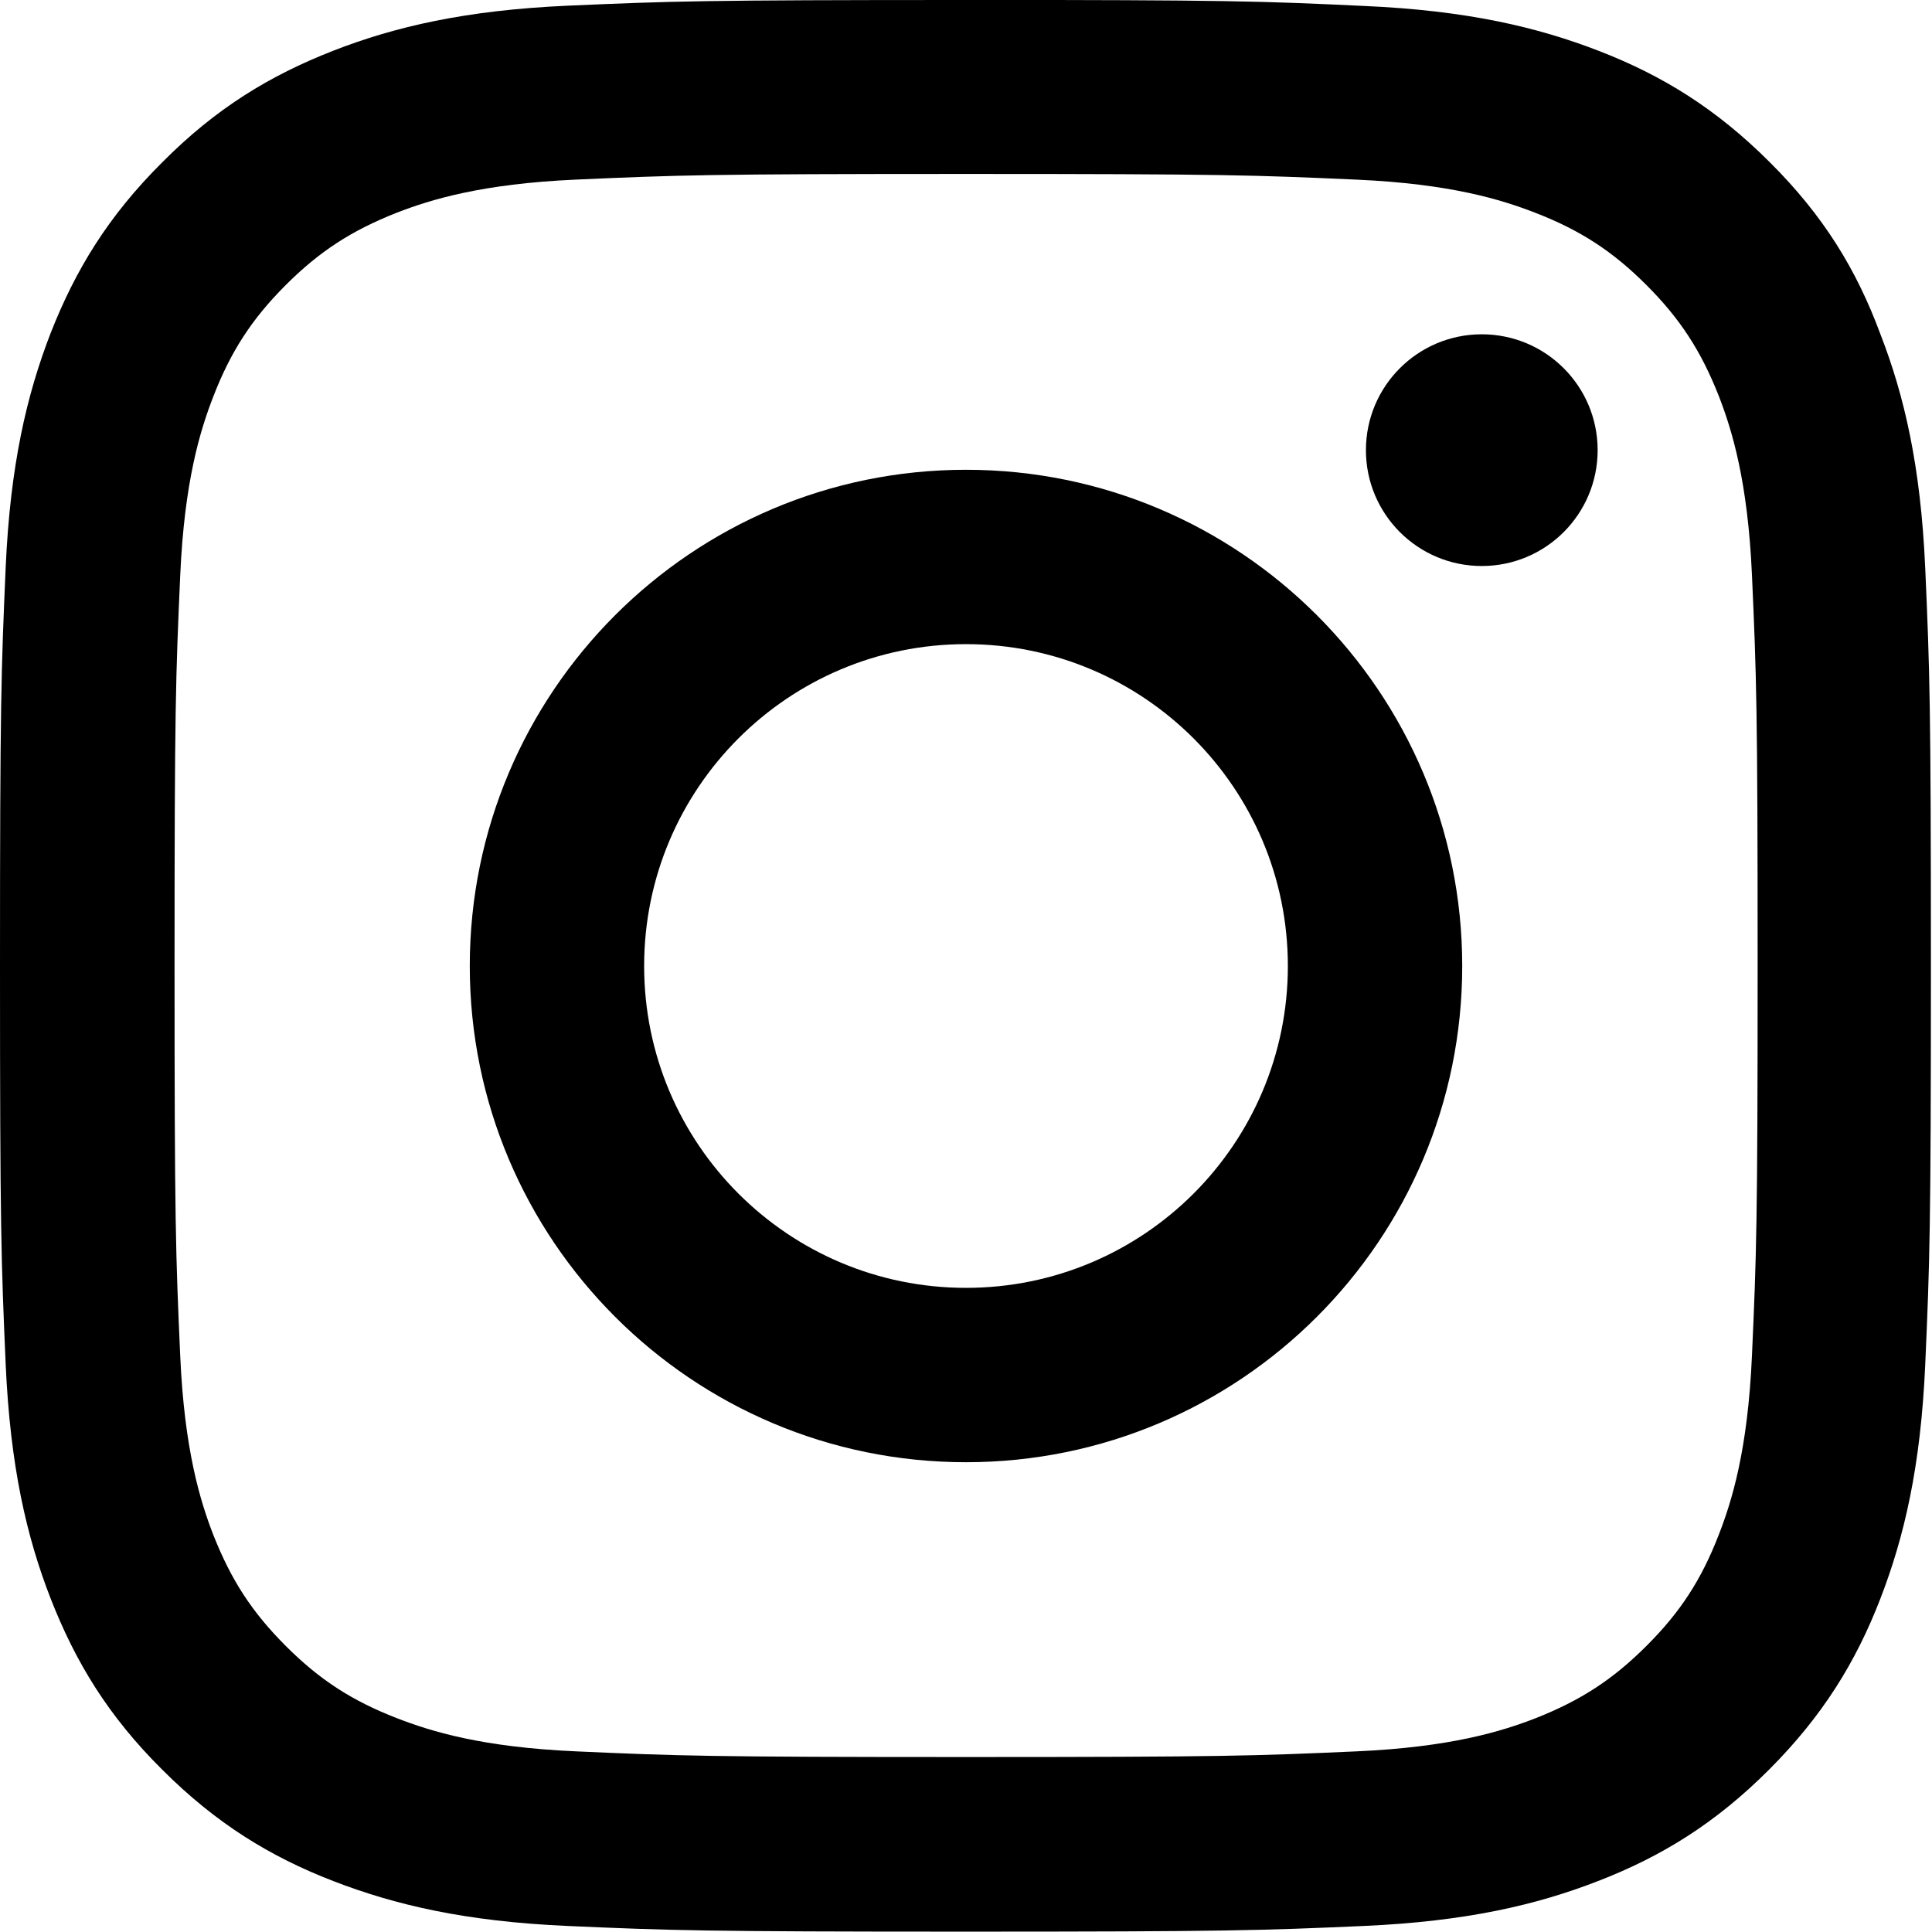
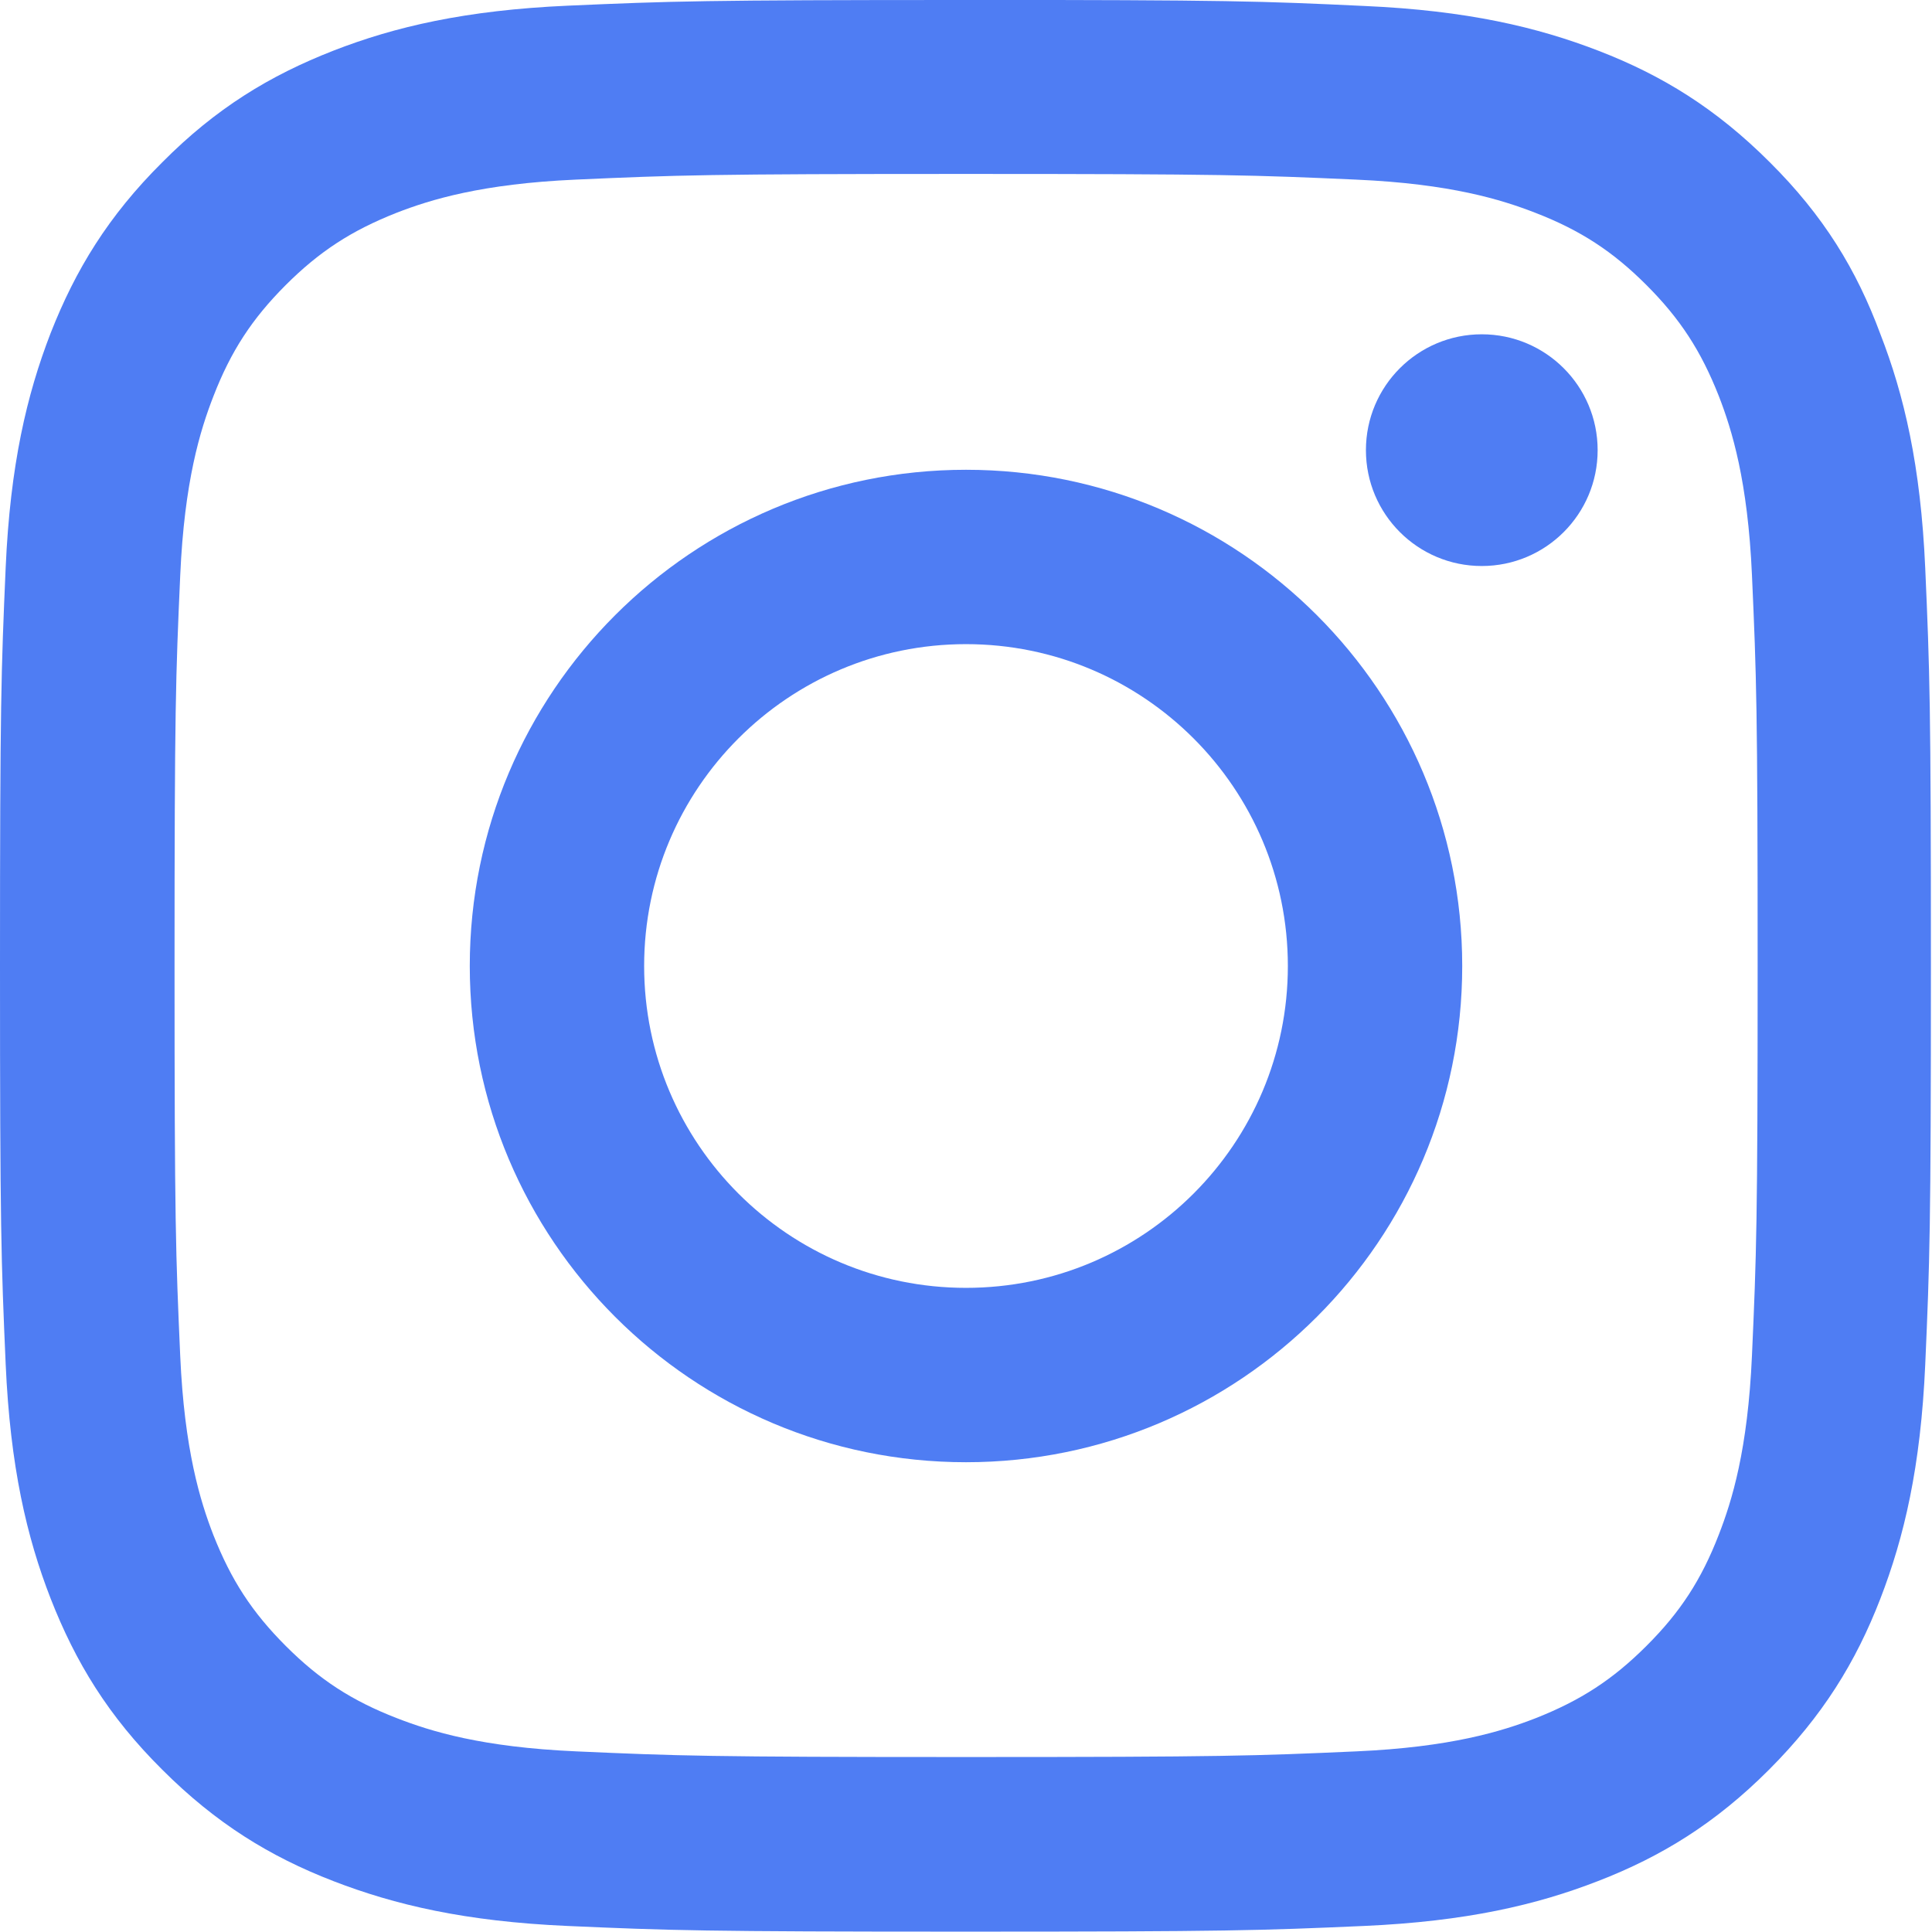
<svg xmlns="http://www.w3.org/2000/svg" version="1.1" width="32" height="32" viewBox="0 0 32 32">
-   <path d="M16 2.881c4.275 0 4.781 0.019 6.462 0.094 1.563 0.069 2.406 0.331 2.969 0.55 0.744 0.288 1.281 0.638 1.837 1.194 0.563 0.563 0.906 1.094 1.2 1.838 0.219 0.563 0.481 1.412 0.55 2.969 0.075 1.688 0.094 2.194 0.094 6.463s-0.019 4.781-0.094 6.463c-0.069 1.563-0.331 2.406-0.55 2.969-0.288 0.744-0.637 1.281-1.194 1.837-0.563 0.563-1.094 0.906-1.837 1.2-0.563 0.219-1.413 0.481-2.969 0.55-1.688 0.075-2.194 0.094-6.463 0.094s-4.781-0.019-6.463-0.094c-1.563-0.069-2.406-0.331-2.969-0.55-0.744-0.288-1.281-0.637-1.838-1.194-0.563-0.563-0.906-1.094-1.2-1.837-0.219-0.563-0.481-1.413-0.55-2.969-0.075-1.688-0.094-2.194-0.094-6.463s0.019-4.781 0.094-6.463c0.069-1.563 0.331-2.406 0.55-2.969 0.288-0.744 0.638-1.281 1.194-1.838 0.563-0.563 1.094-0.906 1.838-1.2 0.563-0.219 1.412-0.481 2.969-0.55 1.681-0.075 2.188-0.094 6.463-0.094zM16 0c-4.344 0-4.887 0.019-6.594 0.094-1.7 0.075-2.869 0.35-3.881 0.744-1.056 0.412-1.95 0.956-2.837 1.85-0.894 0.888-1.438 1.781-1.85 2.831-0.394 1.019-0.669 2.181-0.744 3.881-0.075 1.713-0.094 2.256-0.094 6.6s0.019 4.887 0.094 6.594c0.075 1.7 0.35 2.869 0.744 3.881 0.413 1.056 0.956 1.95 1.85 2.837 0.887 0.887 1.781 1.438 2.831 1.844 1.019 0.394 2.181 0.669 3.881 0.744 1.706 0.075 2.25 0.094 6.594 0.094s4.888-0.019 6.594-0.094c1.7-0.075 2.869-0.35 3.881-0.744 1.050-0.406 1.944-0.956 2.831-1.844s1.438-1.781 1.844-2.831c0.394-1.019 0.669-2.181 0.744-3.881 0.075-1.706 0.094-2.25 0.094-6.594s-0.019-4.887-0.094-6.594c-0.075-1.7-0.35-2.869-0.744-3.881-0.394-1.063-0.938-1.956-1.831-2.844-0.887-0.887-1.781-1.438-2.831-1.844-1.019-0.394-2.181-0.669-3.881-0.744-1.712-0.081-2.256-0.1-6.6-0.1v0z" />
-   <path d="M16 7.781c-4.537 0-8.219 3.681-8.219 8.219s3.681 8.219 8.219 8.219 8.219-3.681 8.219-8.219c0-4.537-3.681-8.219-8.219-8.219zM16 21.331c-2.944 0-5.331-2.387-5.331-5.331s2.387-5.331 5.331-5.331c2.944 0 5.331 2.387 5.331 5.331s-2.387 5.331-5.331 5.331z" />
-   <path d="M26.462 7.456c0 1.060-0.859 1.919-1.919 1.919s-1.919-0.859-1.919-1.919c0-1.060 0.859-1.919 1.919-1.919s1.919 0.859 1.919 1.919z" />
+   <path fill="hsl(223, 87%, 63%)" d="M16 2.881c4.275 0 4.781 0.019 6.462 0.094 1.563 0.069 2.406 0.331 2.969 0.55 0.744 0.288 1.281 0.638 1.837 1.194 0.563 0.563 0.906 1.094 1.2 1.838 0.219 0.563 0.481 1.412 0.55 2.969 0.075 1.688 0.094 2.194 0.094 6.463s-0.019 4.781-0.094 6.463c-0.069 1.563-0.331 2.406-0.55 2.969-0.288 0.744-0.637 1.281-1.194 1.837-0.563 0.563-1.094 0.906-1.837 1.2-0.563 0.219-1.413 0.481-2.969 0.55-1.688 0.075-2.194 0.094-6.463 0.094s-4.781-0.019-6.463-0.094c-1.563-0.069-2.406-0.331-2.969-0.55-0.744-0.288-1.281-0.637-1.838-1.194-0.563-0.563-0.906-1.094-1.2-1.837-0.219-0.563-0.481-1.413-0.55-2.969-0.075-1.688-0.094-2.194-0.094-6.463s0.019-4.781 0.094-6.463c0.069-1.563 0.331-2.406 0.55-2.969 0.288-0.744 0.638-1.281 1.194-1.838 0.563-0.563 1.094-0.906 1.838-1.2 0.563-0.219 1.412-0.481 2.969-0.55 1.681-0.075 2.188-0.094 6.463-0.094zM16 0c-4.344 0-4.887 0.019-6.594 0.094-1.7 0.075-2.869 0.35-3.881 0.744-1.056 0.412-1.95 0.956-2.837 1.85-0.894 0.888-1.438 1.781-1.85 2.831-0.394 1.019-0.669 2.181-0.744 3.881-0.075 1.713-0.094 2.256-0.094 6.6s0.019 4.887 0.094 6.594c0.075 1.7 0.35 2.869 0.744 3.881 0.413 1.056 0.956 1.95 1.85 2.837 0.887 0.887 1.781 1.438 2.831 1.844 1.019 0.394 2.181 0.669 3.881 0.744 1.706 0.075 2.25 0.094 6.594 0.094s4.888-0.019 6.594-0.094c1.7-0.075 2.869-0.35 3.881-0.744 1.050-0.406 1.944-0.956 2.831-1.844s1.438-1.781 1.844-2.831c0.394-1.019 0.669-2.181 0.744-3.881 0.075-1.706 0.094-2.25 0.094-6.594s-0.019-4.887-0.094-6.594c-0.075-1.7-0.35-2.869-0.744-3.881-0.394-1.063-0.938-1.956-1.831-2.844-0.887-0.887-1.781-1.438-2.831-1.844-1.019-0.394-2.181-0.669-3.881-0.744-1.712-0.081-2.256-0.1-6.6-0.1v0z" />
+   <path fill="hsl(223, 87%, 63%)" d="M16 7.781c-4.537 0-8.219 3.681-8.219 8.219s3.681 8.219 8.219 8.219 8.219-3.681 8.219-8.219c0-4.537-3.681-8.219-8.219-8.219zM16 21.331c-2.944 0-5.331-2.387-5.331-5.331s2.387-5.331 5.331-5.331c2.944 0 5.331 2.387 5.331 5.331s-2.387 5.331-5.331 5.331z" />
+   <path fill="hsl(223, 87%, 63%)" d="M26.462 7.456c0 1.060-0.859 1.919-1.919 1.919s-1.919-0.859-1.919-1.919c0-1.060 0.859-1.919 1.919-1.919s1.919 0.859 1.919 1.919z" />
</svg>
